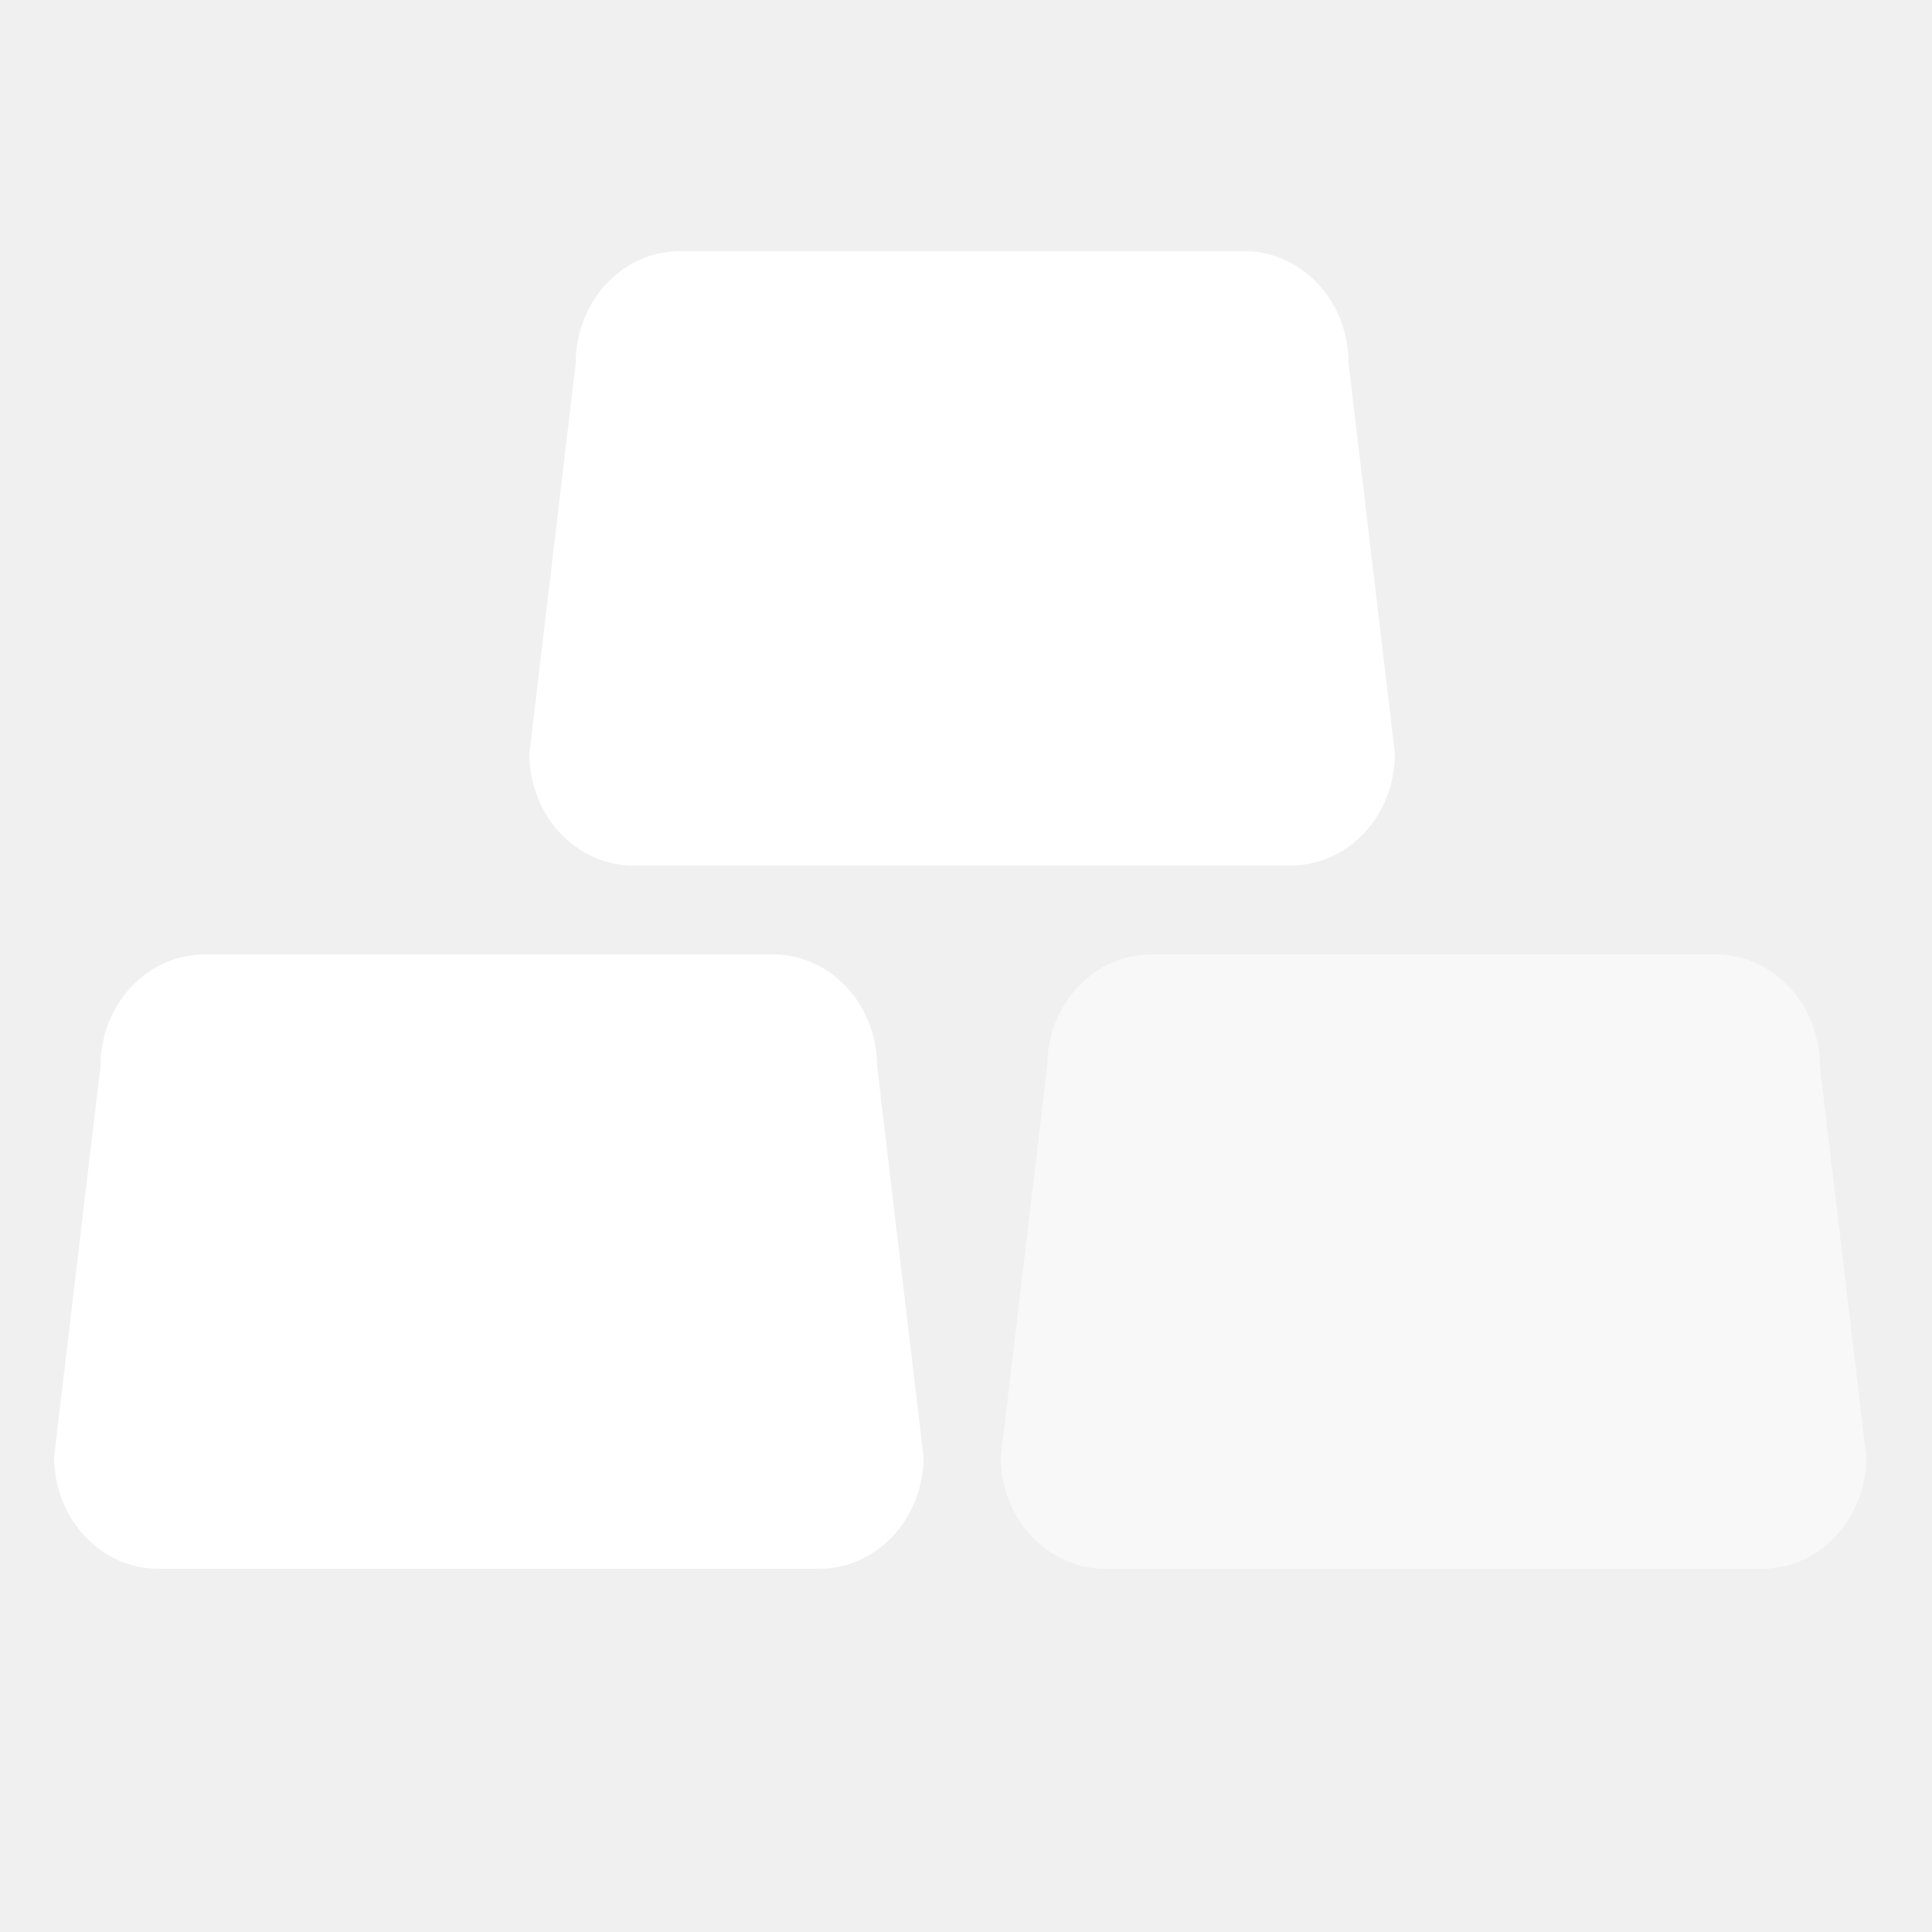
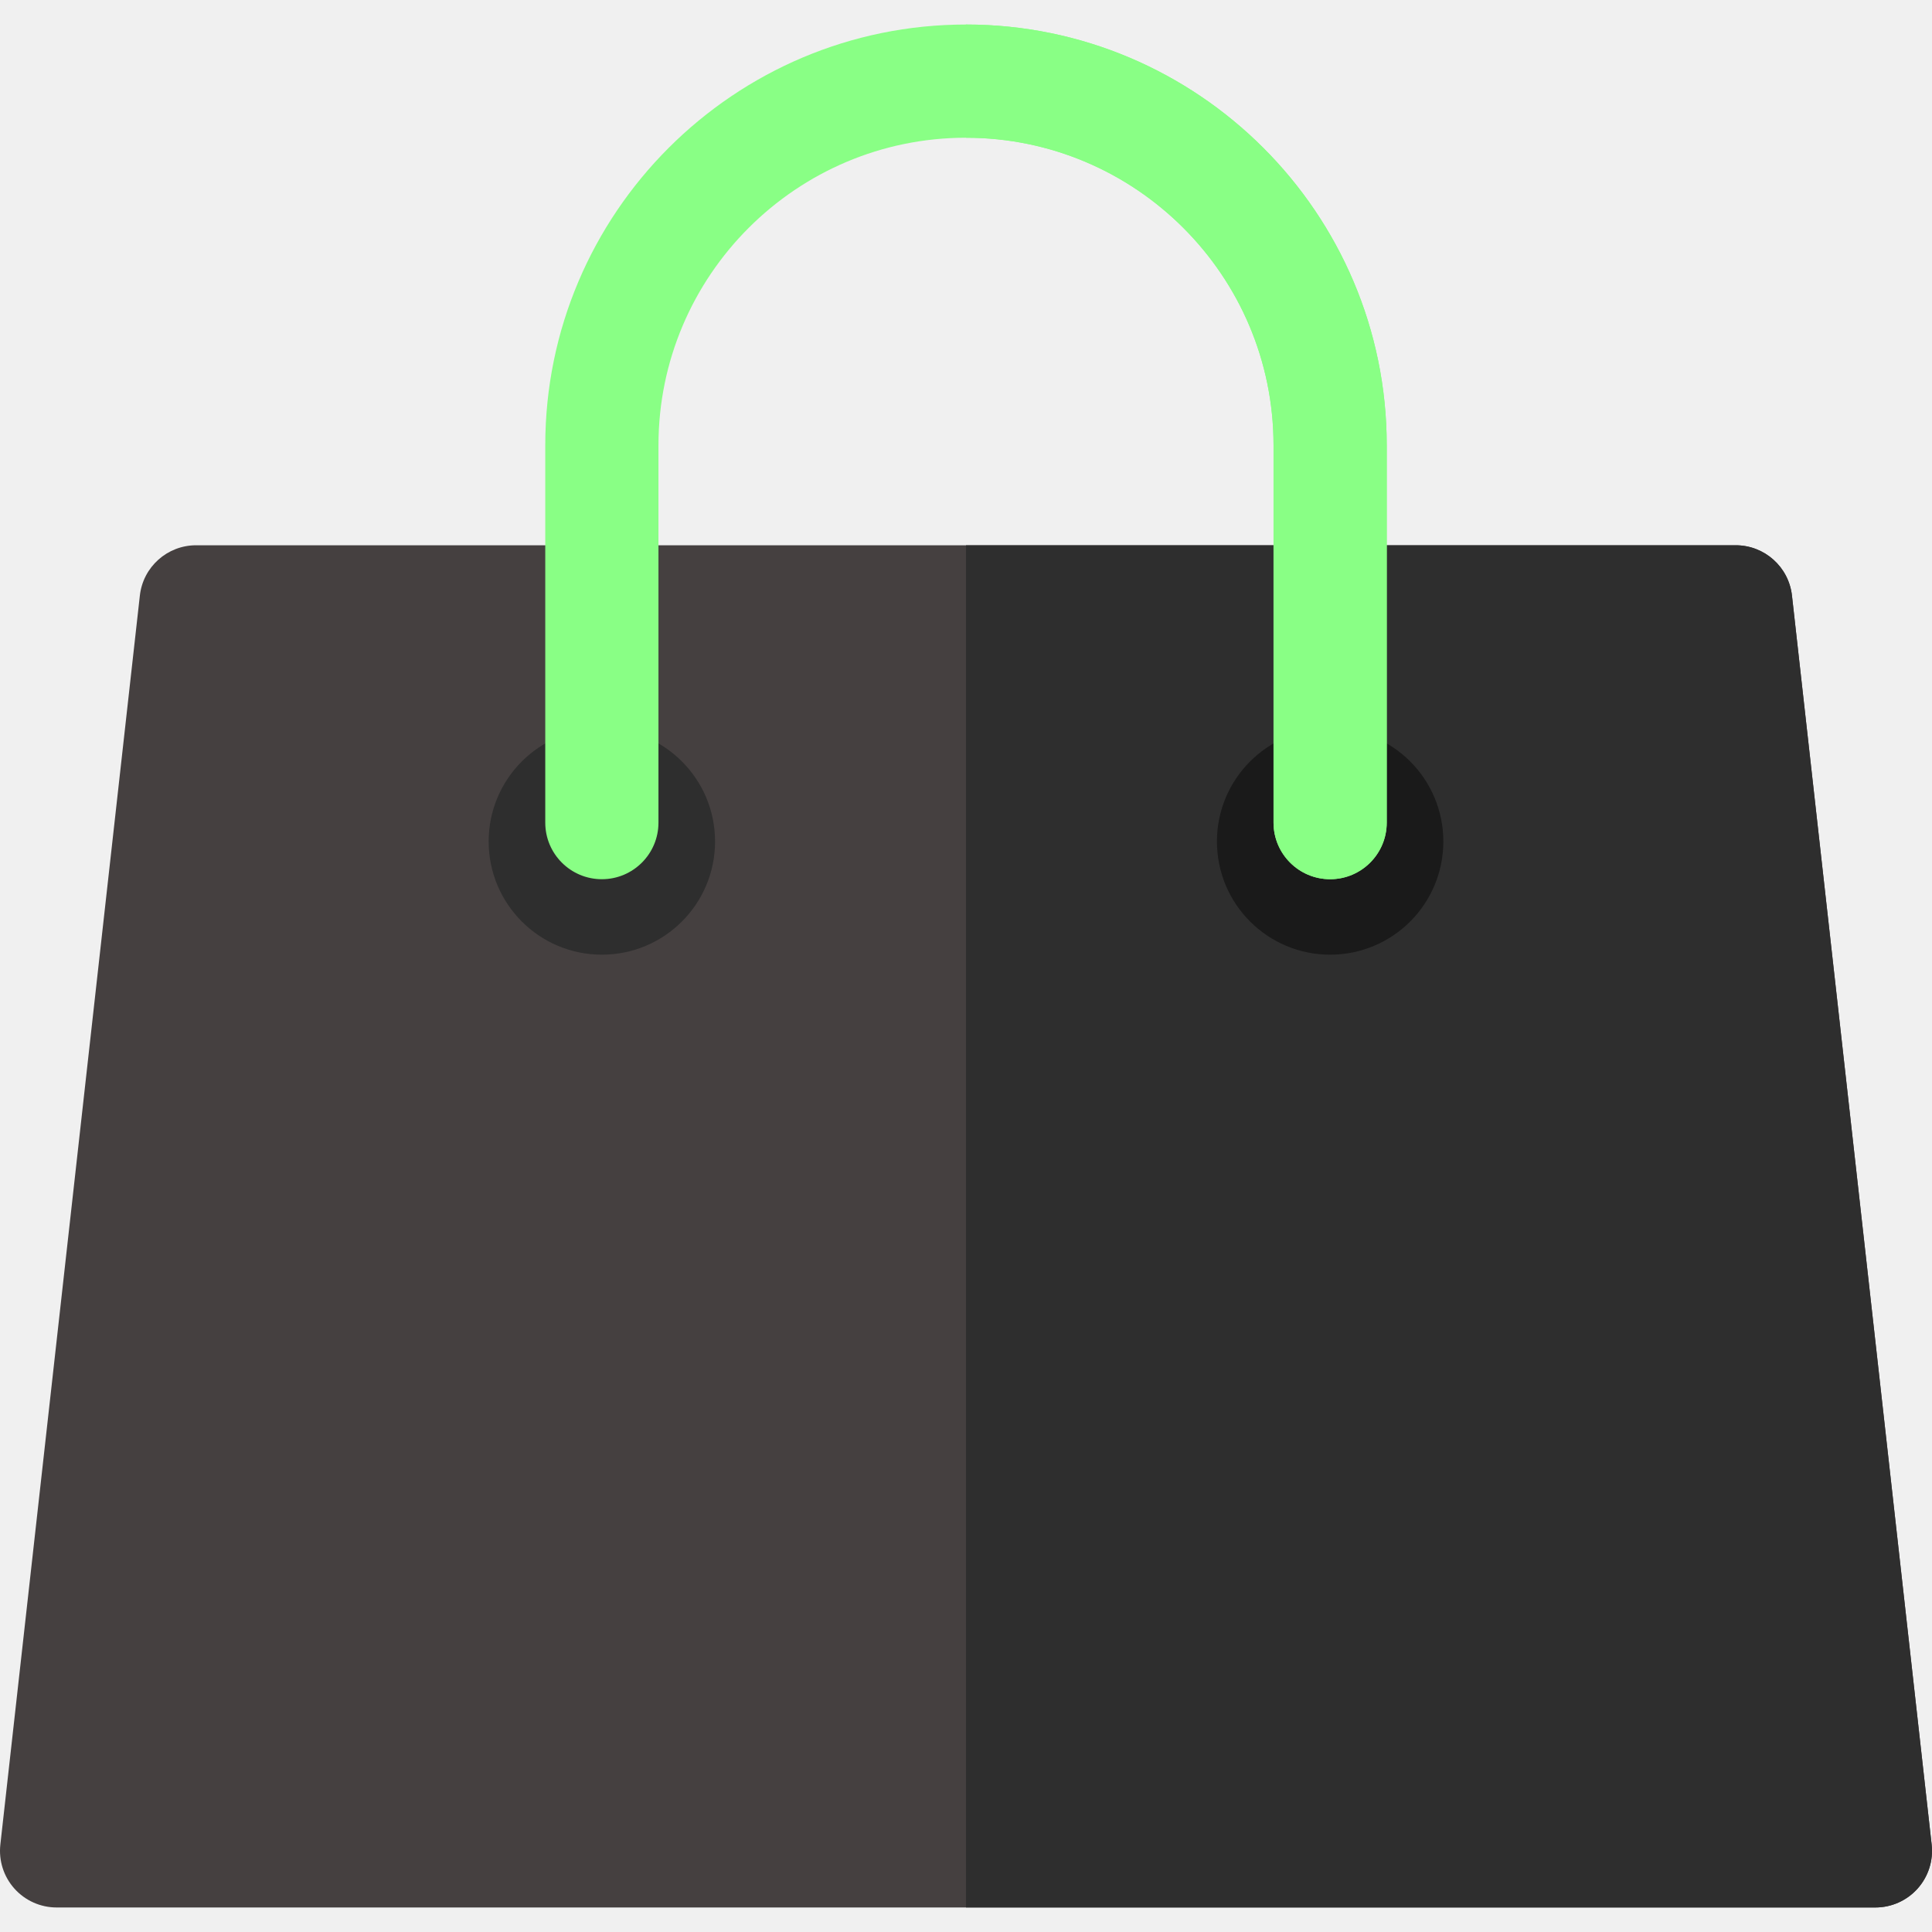
- <svg xmlns="http://www.w3.org/2000/svg" version="1.1" id="Layer_1" x="0px" y="0px" viewBox="0 0 50 50" style="enable-background:new 0 0 50 50;" xml:space="preserve">
-   <style type="text/css">
- 	.st0{fill:#FFFFFF;}
- 	.st1{opacity:0.5;fill:#FFFFFF;enable-background:new    ;}
- </style>
-   <g id="basic">
-     <path class="st0" d="M33.4,22.4h-17c-1.5,0-2.7-1.3-2.7-2.9l1.2-10.1c0-1.6,1.2-2.9,2.7-2.9h14.6c1.5,0,2.7,1.3,2.7,2.9l1.2,10.1   C36.1,21.1,34.9,22.4,33.4,22.4z" />
-     <path class="st0" d="M21.2,40.6H4.1c-1.5,0-2.7-1.3-2.7-2.9l1.2-10.1c0-1.6,1.2-2.9,2.7-2.9H20c1.5,0,2.7,1.3,2.7,2.9l1.2,10.1   C23.9,39.3,22.7,40.6,21.2,40.6z" />
-     <path class="st1" d="M45.6,40.6h-17c-1.5,0-2.7-1.3-2.7-2.9l1.2-10.1c0-1.6,1.2-2.9,2.7-2.9h14.6c1.5,0,2.7,1.3,2.7,2.9l1.2,10.1   C48.3,39.3,47.1,40.6,45.6,40.6z" />
+ <svg xmlns="http://www.w3.org/2000/svg" version="1.1" width="512" height="512" x="0" y="0" viewBox="0 0 512.002 512.002" style="enable-background:new 0 0 512 512" xml:space="preserve" class="">
+   <g>
+     <g>
+       <path d="m511.909 488.834-37.018-331c-.85-7.592-7.268-13.333-14.907-13.333h-408.014c-7.64 0-14.06 5.742-14.907 13.335l-36.97 331c-.474 4.242.882 8.484 3.728 11.666s6.911 5 11.18 5h482.002c4.269 0 8.335-1.818 11.181-5s4.2-7.426 3.725-11.668z" fill="#454040" data-original="#454040" style="" />
+       <path d="m511.909 488.834-37.018-331c-.85-7.592-7.268-13.333-14.907-13.333h-203.983v361h241.001c4.269 0 8.335-1.818 11.181-5s4.201-7.425 3.726-11.667z" fill="#2e2e2e" data-original="#2e2e2e" style="" />
+       <circle clip-rule="evenodd" cx="159.501" cy="223.001" fill="#2e2e2e" fill-rule="evenodd" r="30" data-original="#2e2e2e" style="" />
+       <circle clip-rule="evenodd" cx="352.501" cy="223.001" fill="#1a1a1a" fill-rule="evenodd" r="30" data-original="#1a1a1a" style="" class="" />
+       <g>
+         <path d="m352.501 233.001c-8.284 0-15-6.716-15-15v-100c0-44.939-36.561-81.5-81.5-81.5s-81.5 36.561-81.5 81.5v100c0 8.284-6.716 15-15 15s-15-6.716-15-15v-100c0-61.481 50.019-111.5 111.5-111.5s111.5 50.019 111.5 111.5v100c0 8.284-6.716 15-15 15z" fill="#89ff85" data-original="#fff4f4" style="" class="" />
+       </g>
+       <path d="m256.001 6.501v30c44.939 0 81.5 36.561 81.5 81.5v100c0 8.284 6.716 15 15 15s15-6.716 15-15v-100c0-61.481-50.018-111.5-111.5-111.5z" fill="#89ff85" data-original="#f6efea" style="" class="" />
+     </g>
  </g>
</svg>
